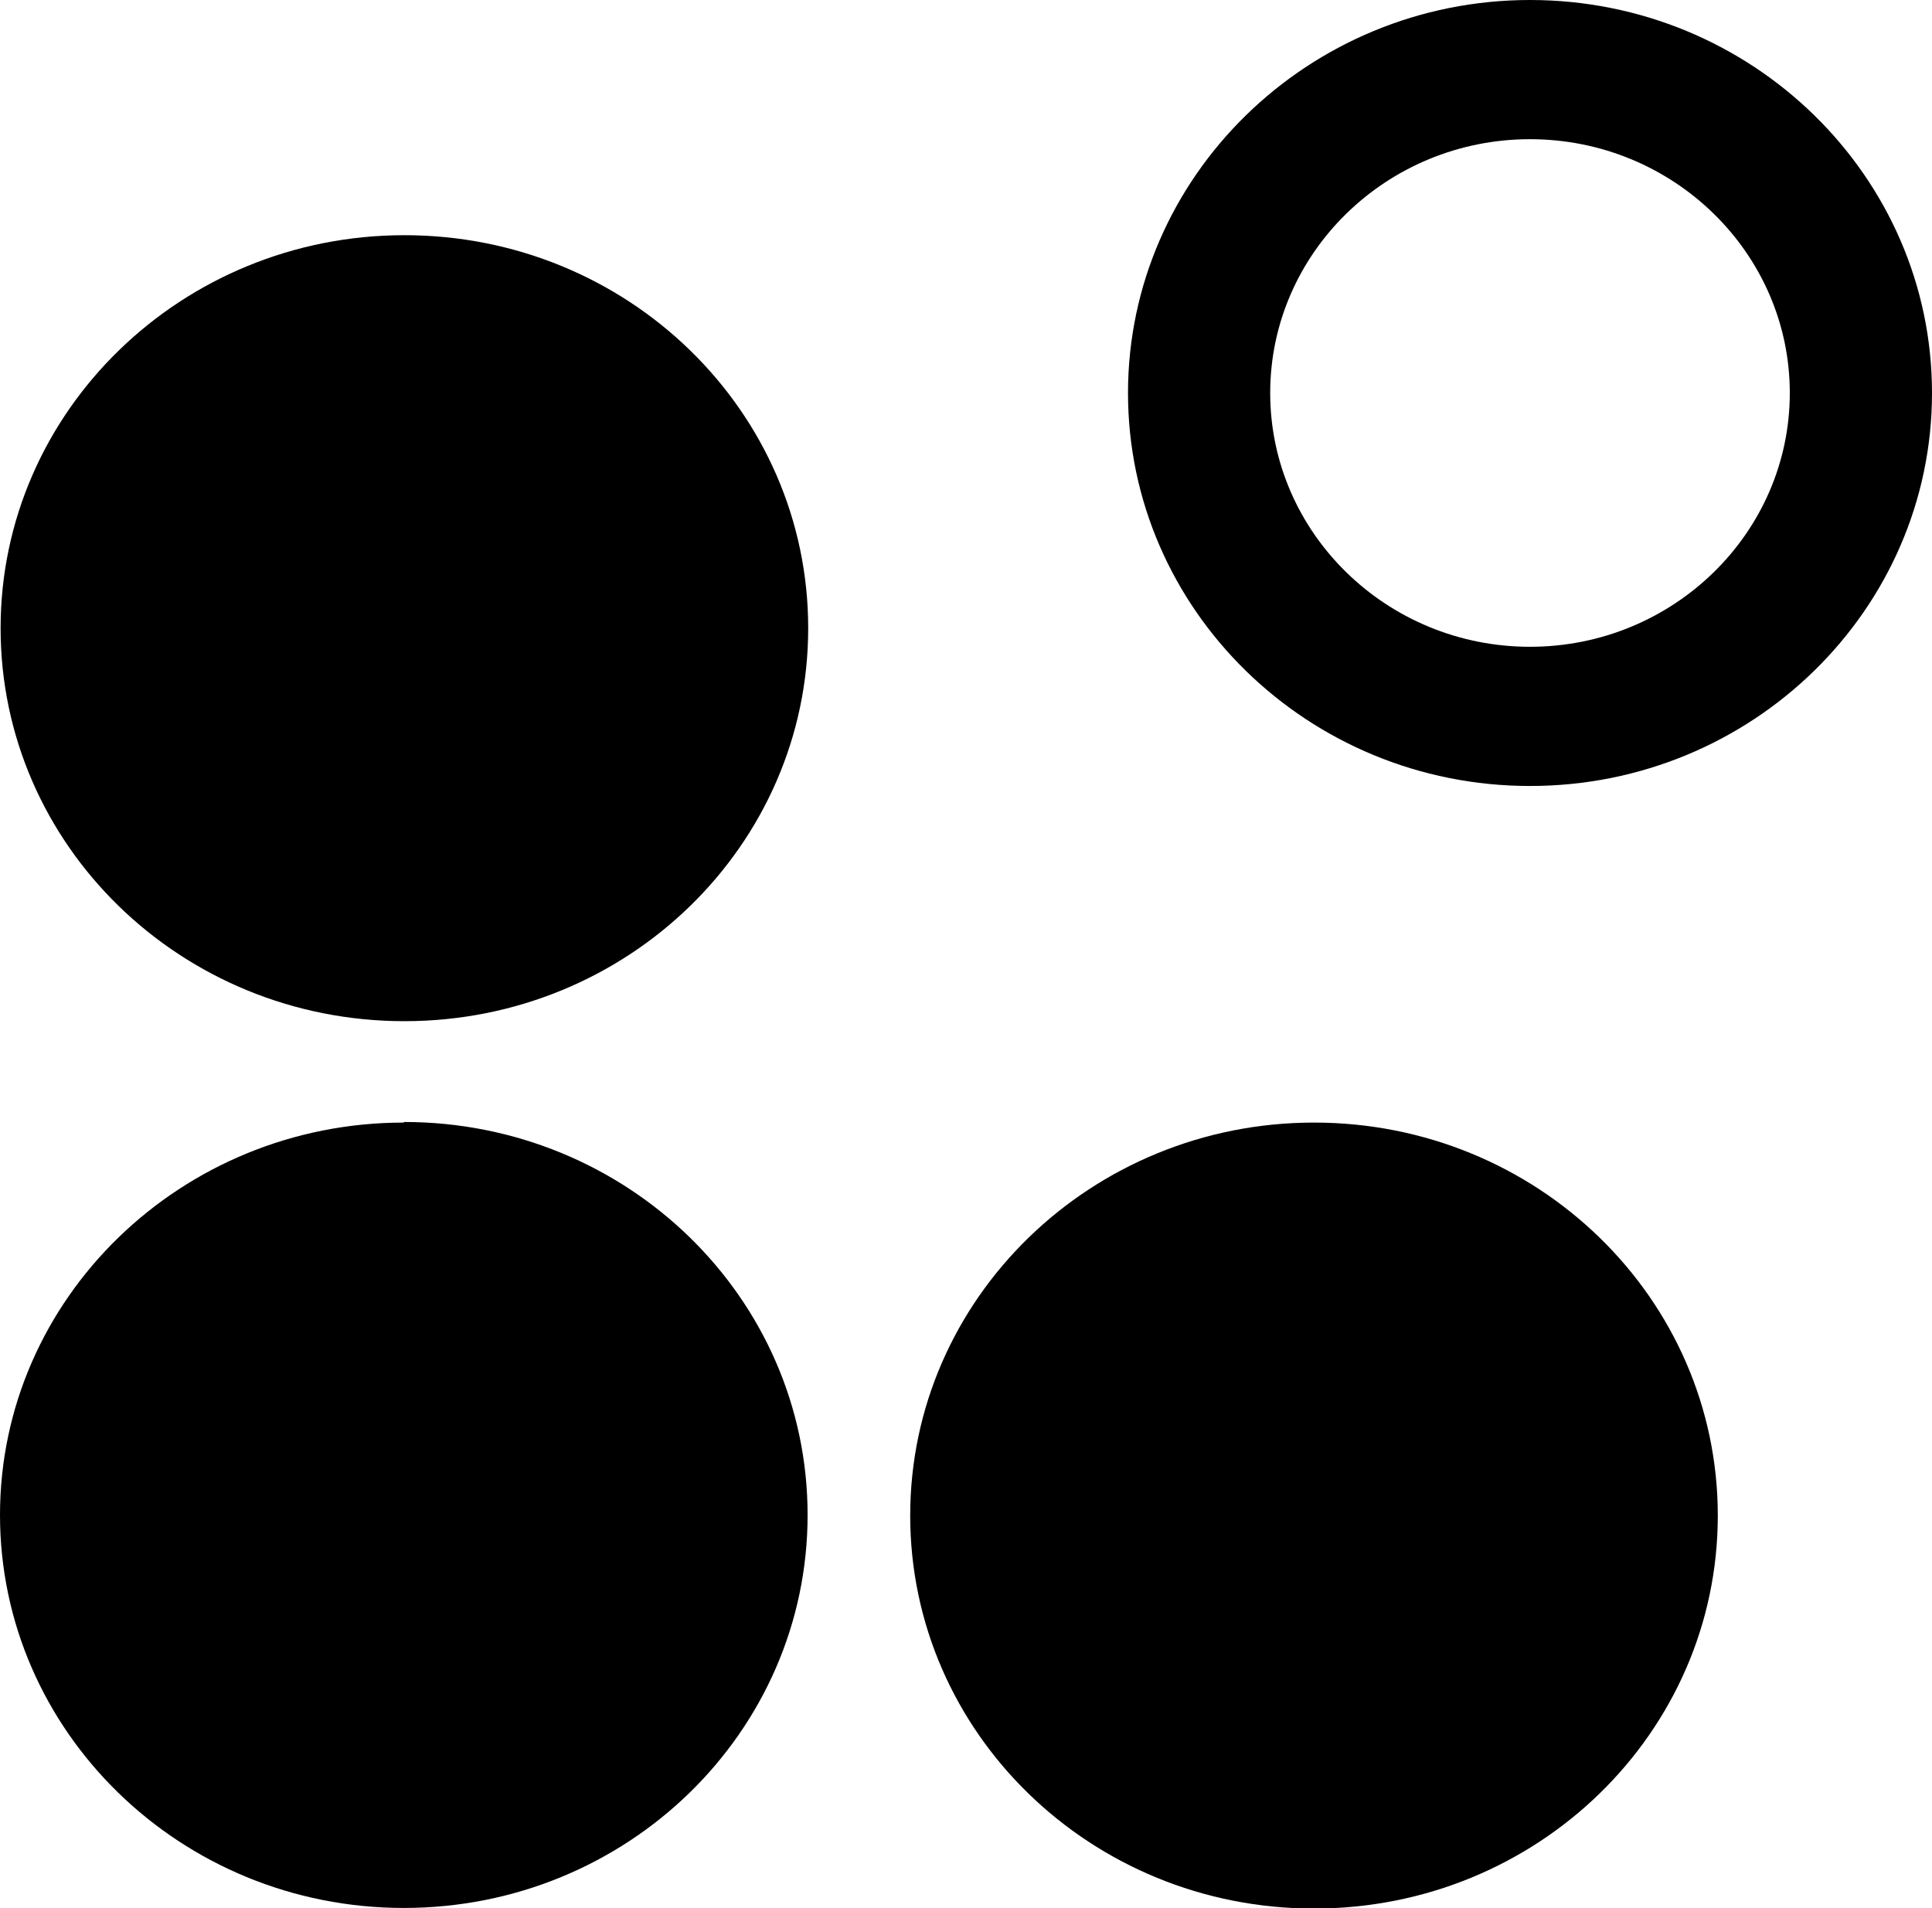
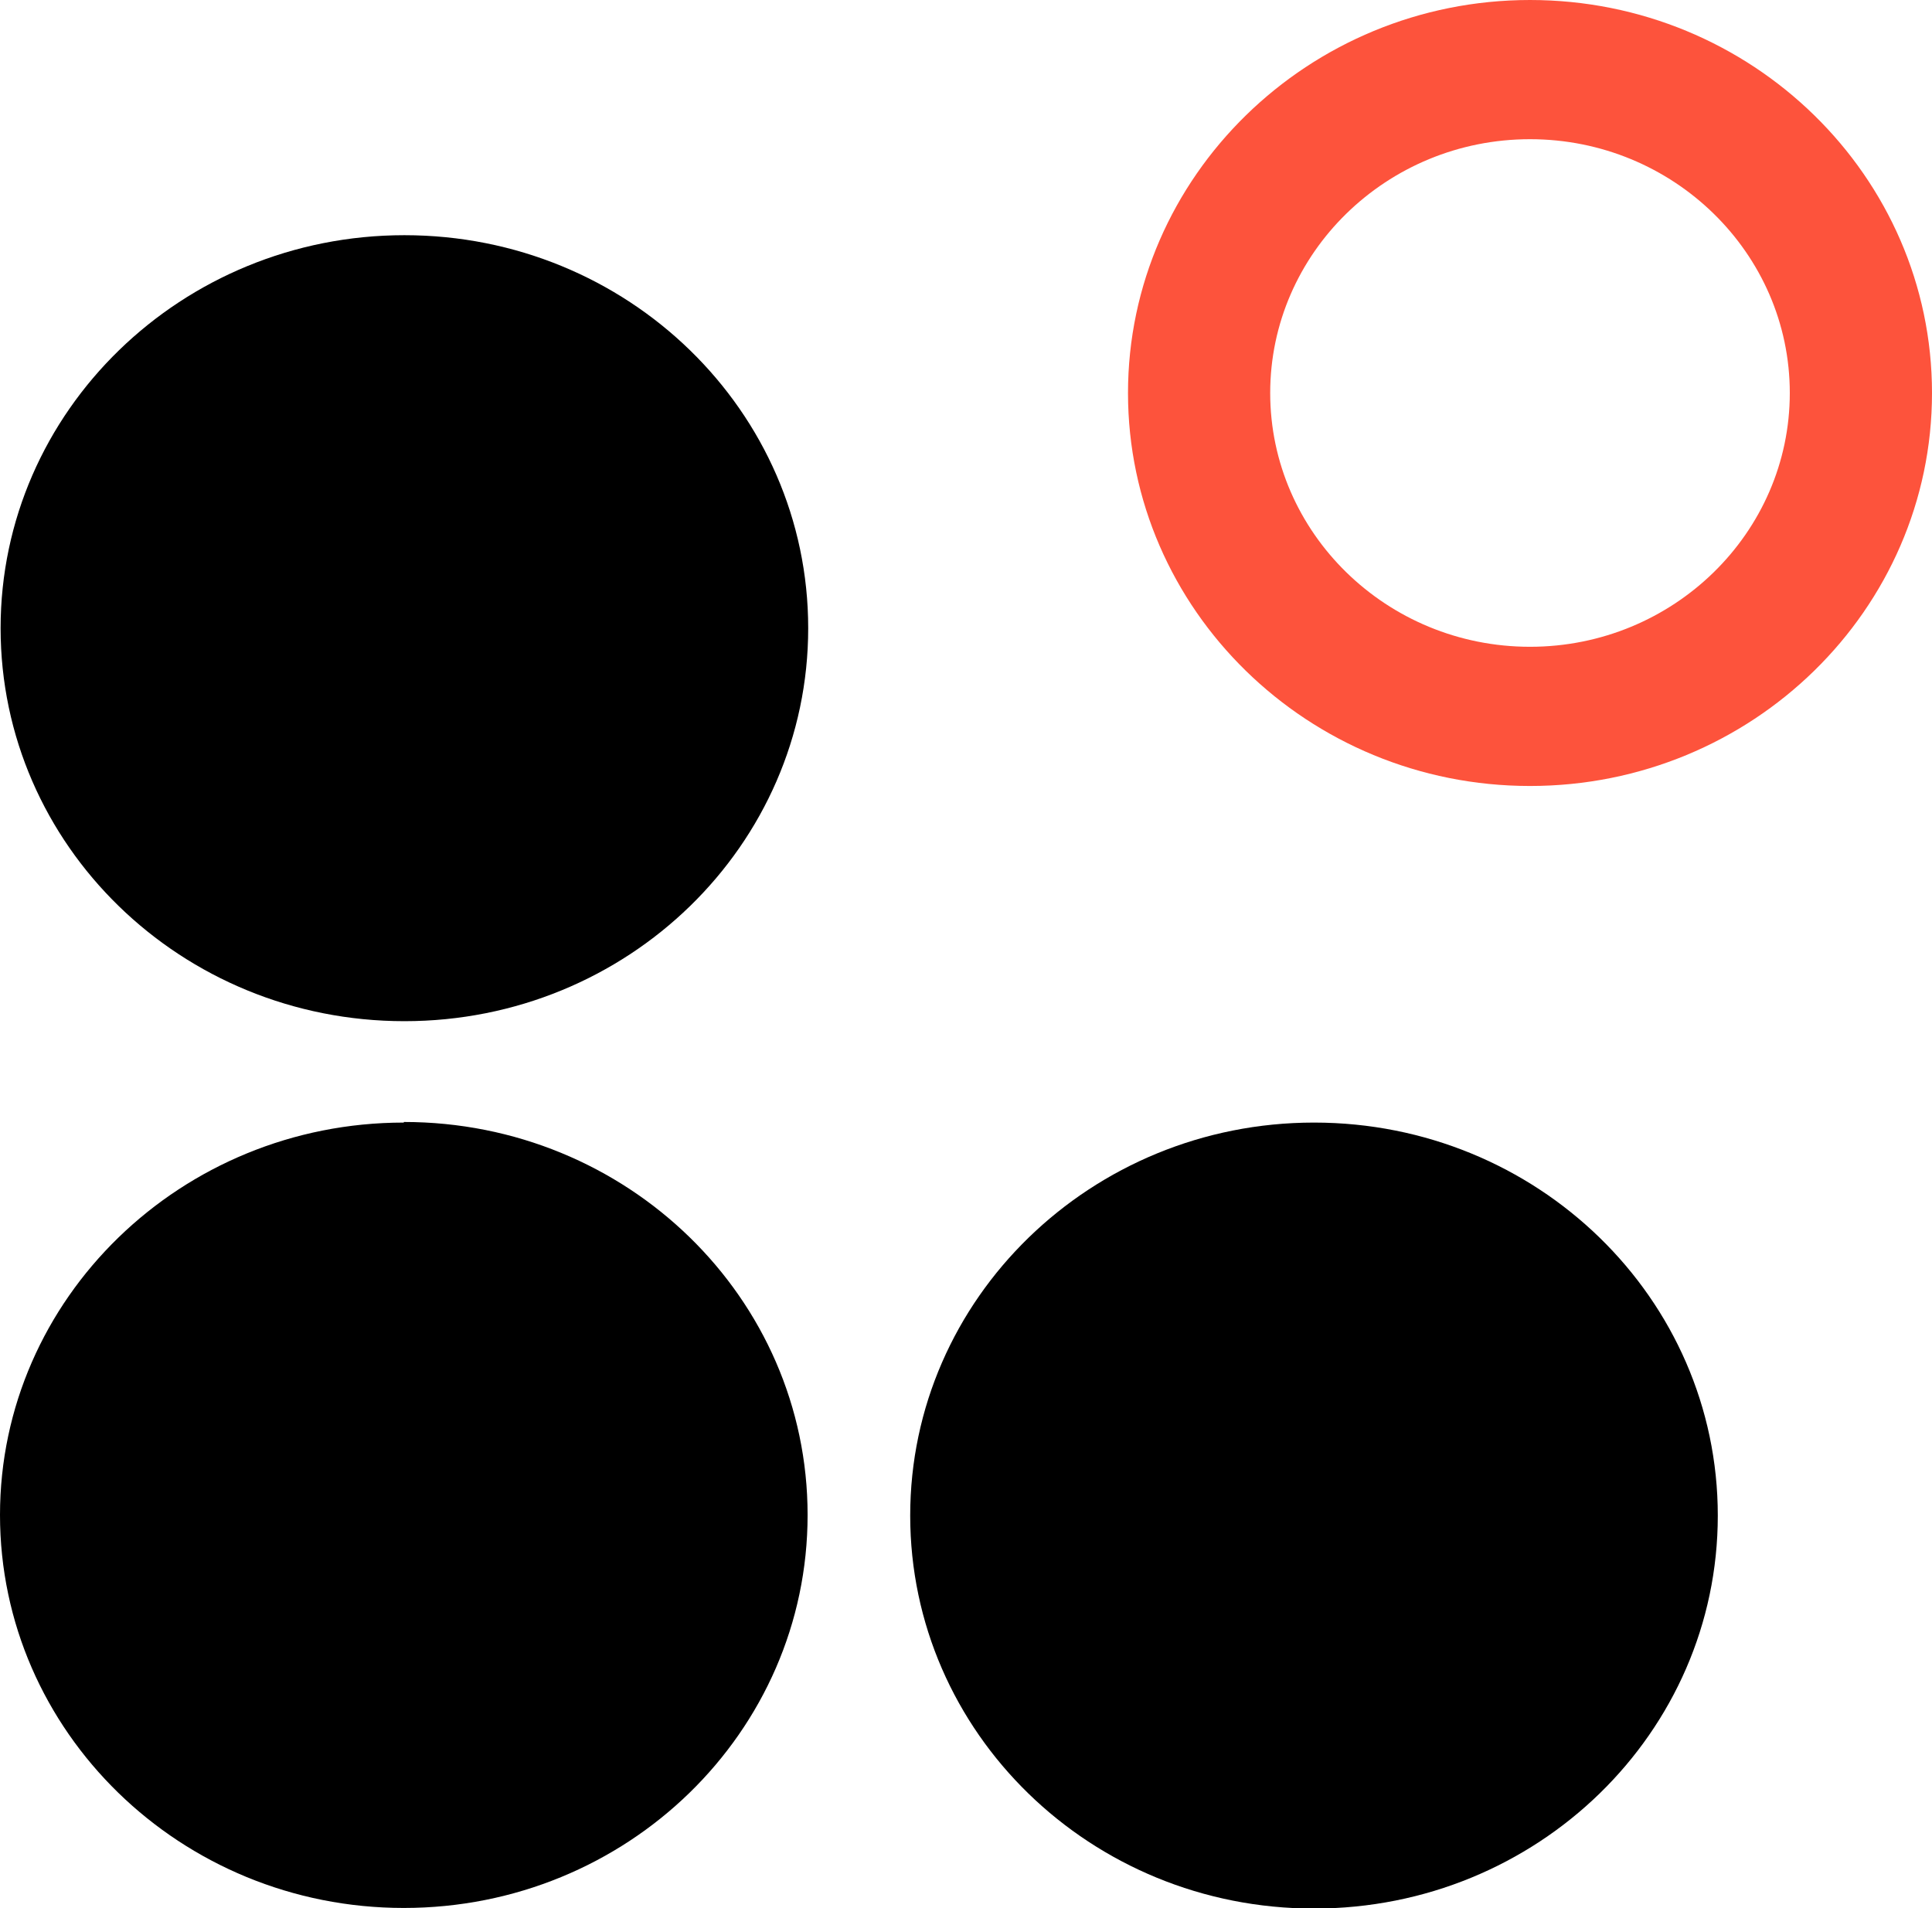
- <svg xmlns="http://www.w3.org/2000/svg" id="Layer_1" version="1.1" viewBox="0 0 322 318">
+ <svg xmlns="http://www.w3.org/2000/svg" fill="#000000" id="Layer_1" version="1.1" viewBox="0 0 322 318">
  <defs>
    
  </defs>
-   <path class="st0" d="M255,0c-36.9,0-67,29.4-67,65.5s30,65.5,67,65.5,67-29.4,67-65.5S292,0,255,0ZM298.3,65.5c0,23.3-19.4,42.3-43.3,42.3s-43.3-19-43.3-42.3,19.4-42.3,43.3-42.3,43.3,19,43.3,42.3Z" />
+   <path fill="#FD533C" d="M255,0c-36.9,0-67,29.4-67,65.5s30,65.5,67,65.5,67-29.4,67-65.5S292,0,255,0ZM298.3,65.5c0,23.3-19.4,42.3-43.3,42.3s-43.3-19-43.3-42.3,19.4-42.3,43.3-42.3,43.3,19,43.3,42.3Z" />
  <path d="M67.4,39.2C30.3,39.2.1,68.5.1,104.7s30.1,65.5,67.3,65.5,67.3-29.3,67.3-65.5-30.1-65.5-67.3-65.5Z" />
  <path d="M67.3,187.1C30.2,187.1,0,216.4,0,252.5s30.1,65.5,67.3,65.5,67.3-29.3,67.3-65.5-30.1-65.5-67.3-65.5h0Z" />
  <path d="M219,187.1c-37.1,0-67.3,29.3-67.3,65.5s30.1,65.5,67.3,65.5,67.3-29.3,67.3-65.5-30.1-65.5-67.3-65.5h0Z" />
</svg>
